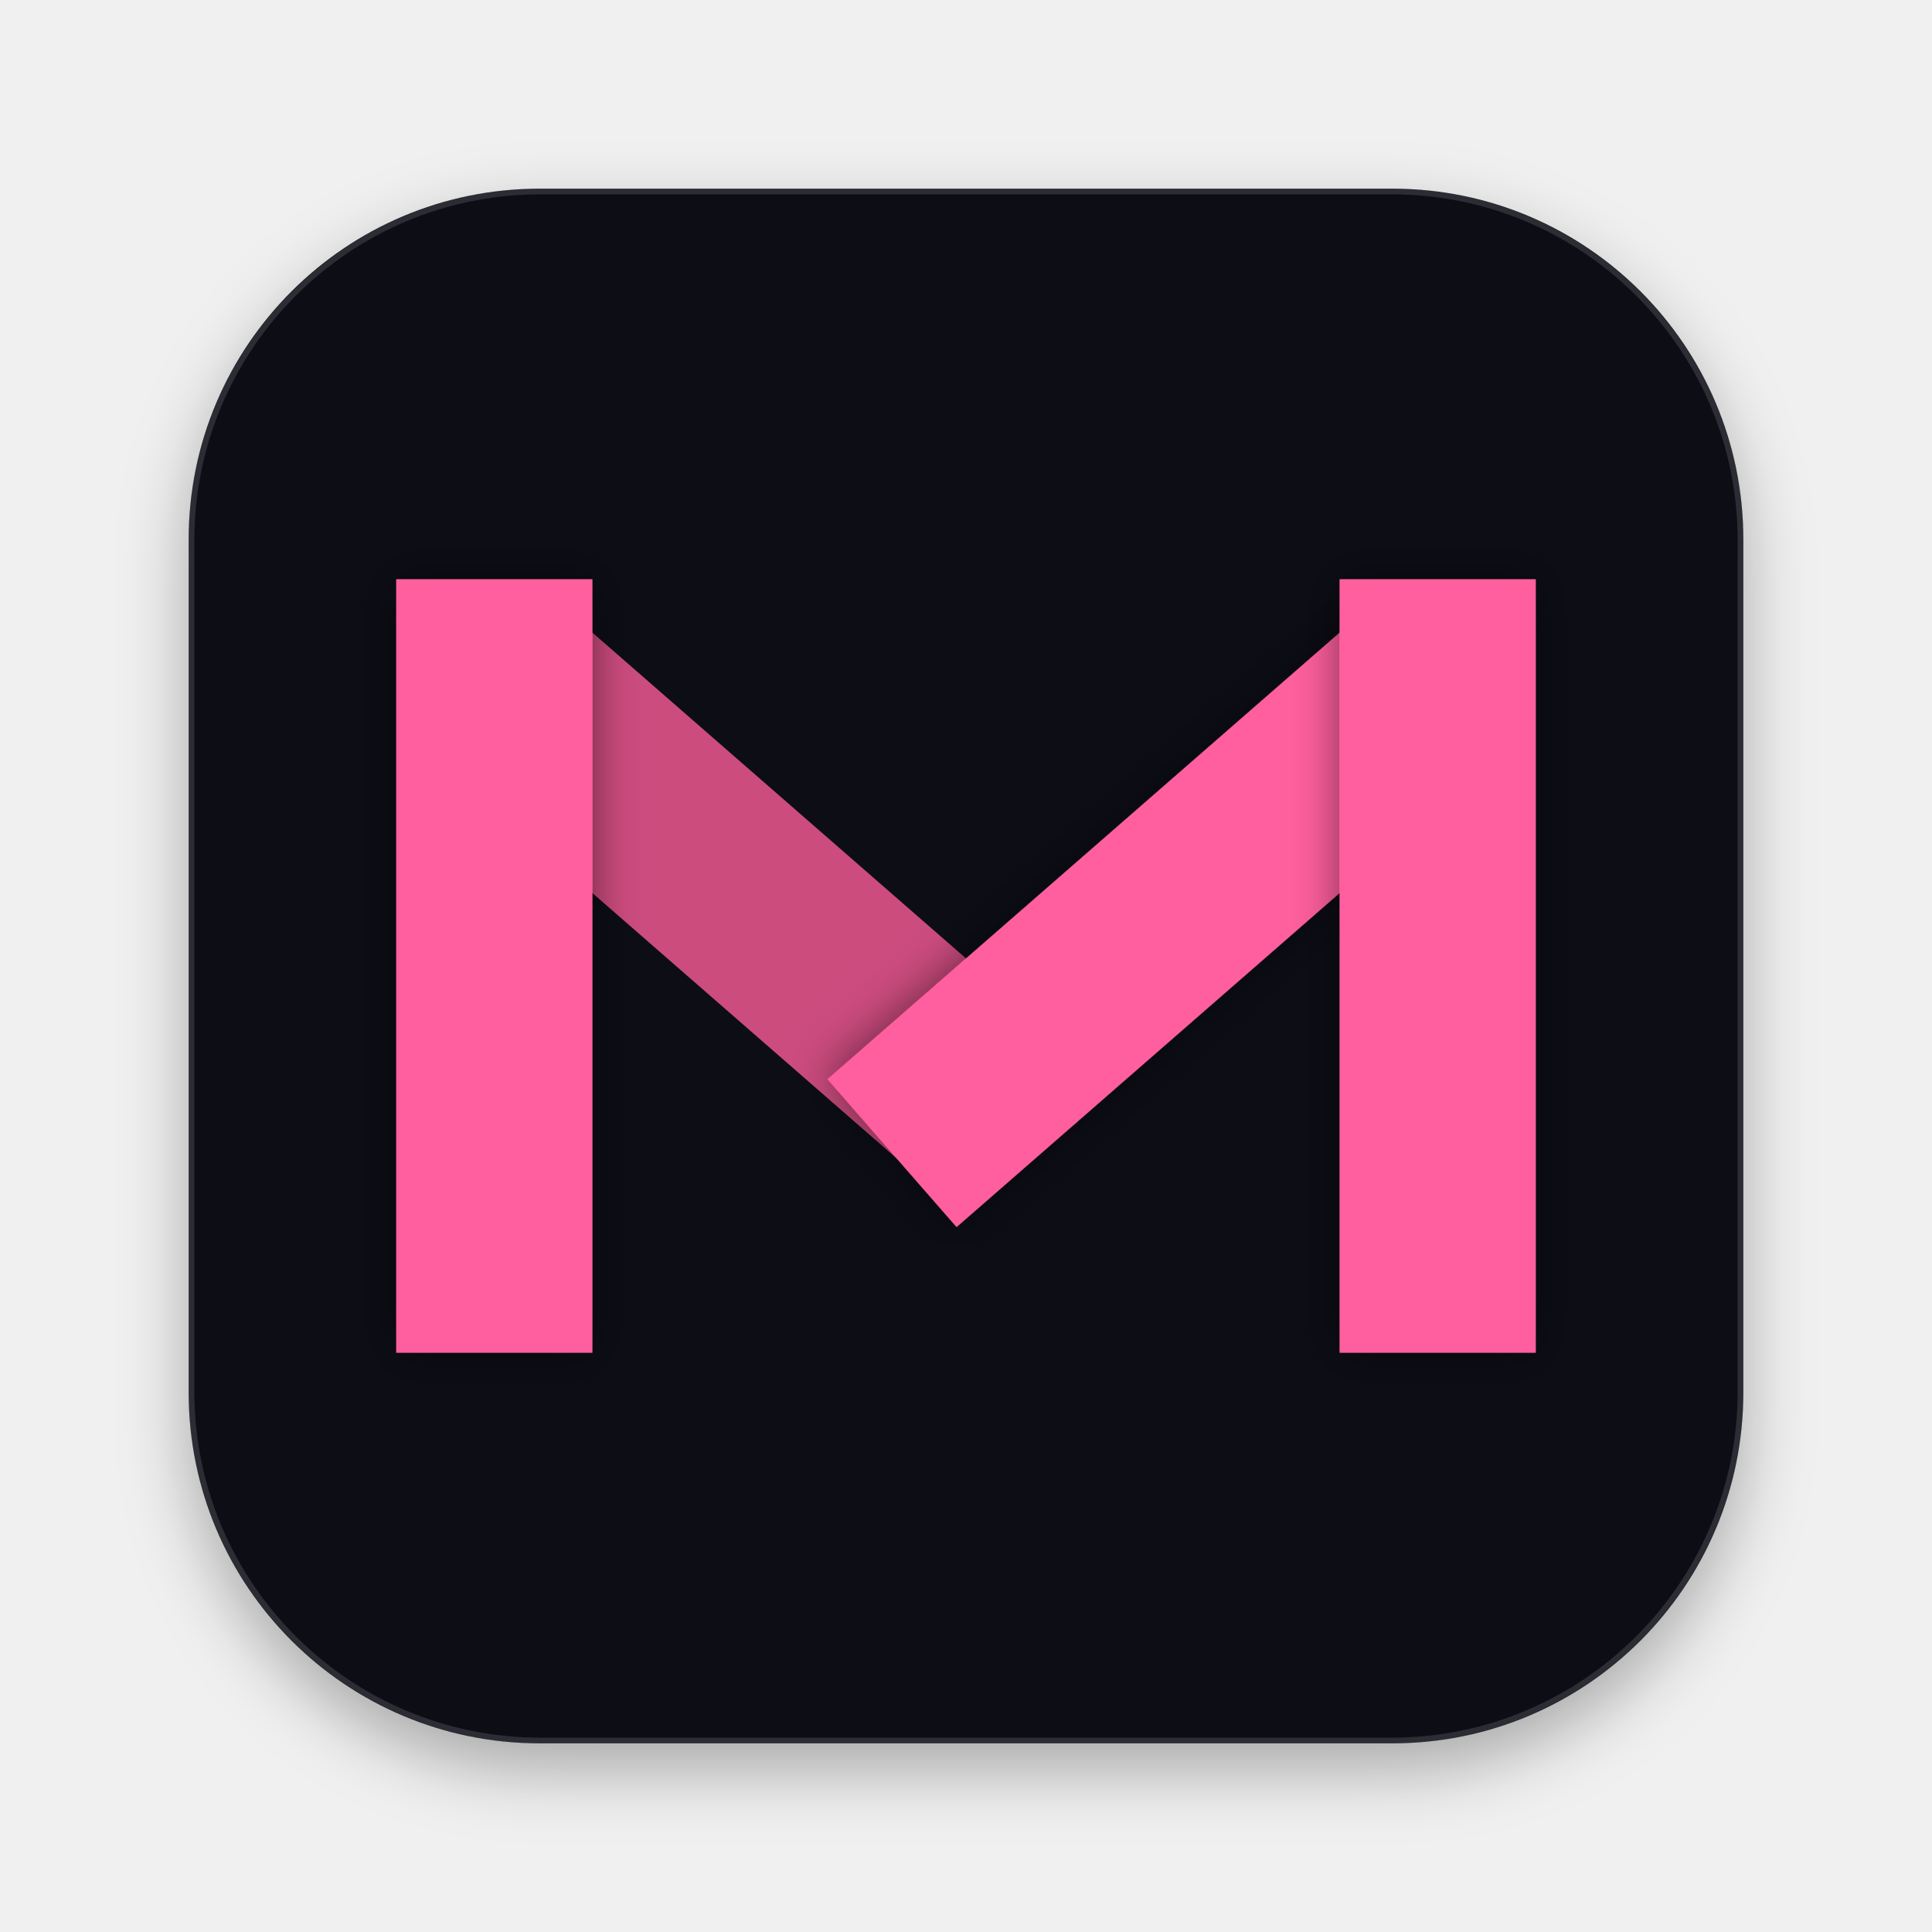
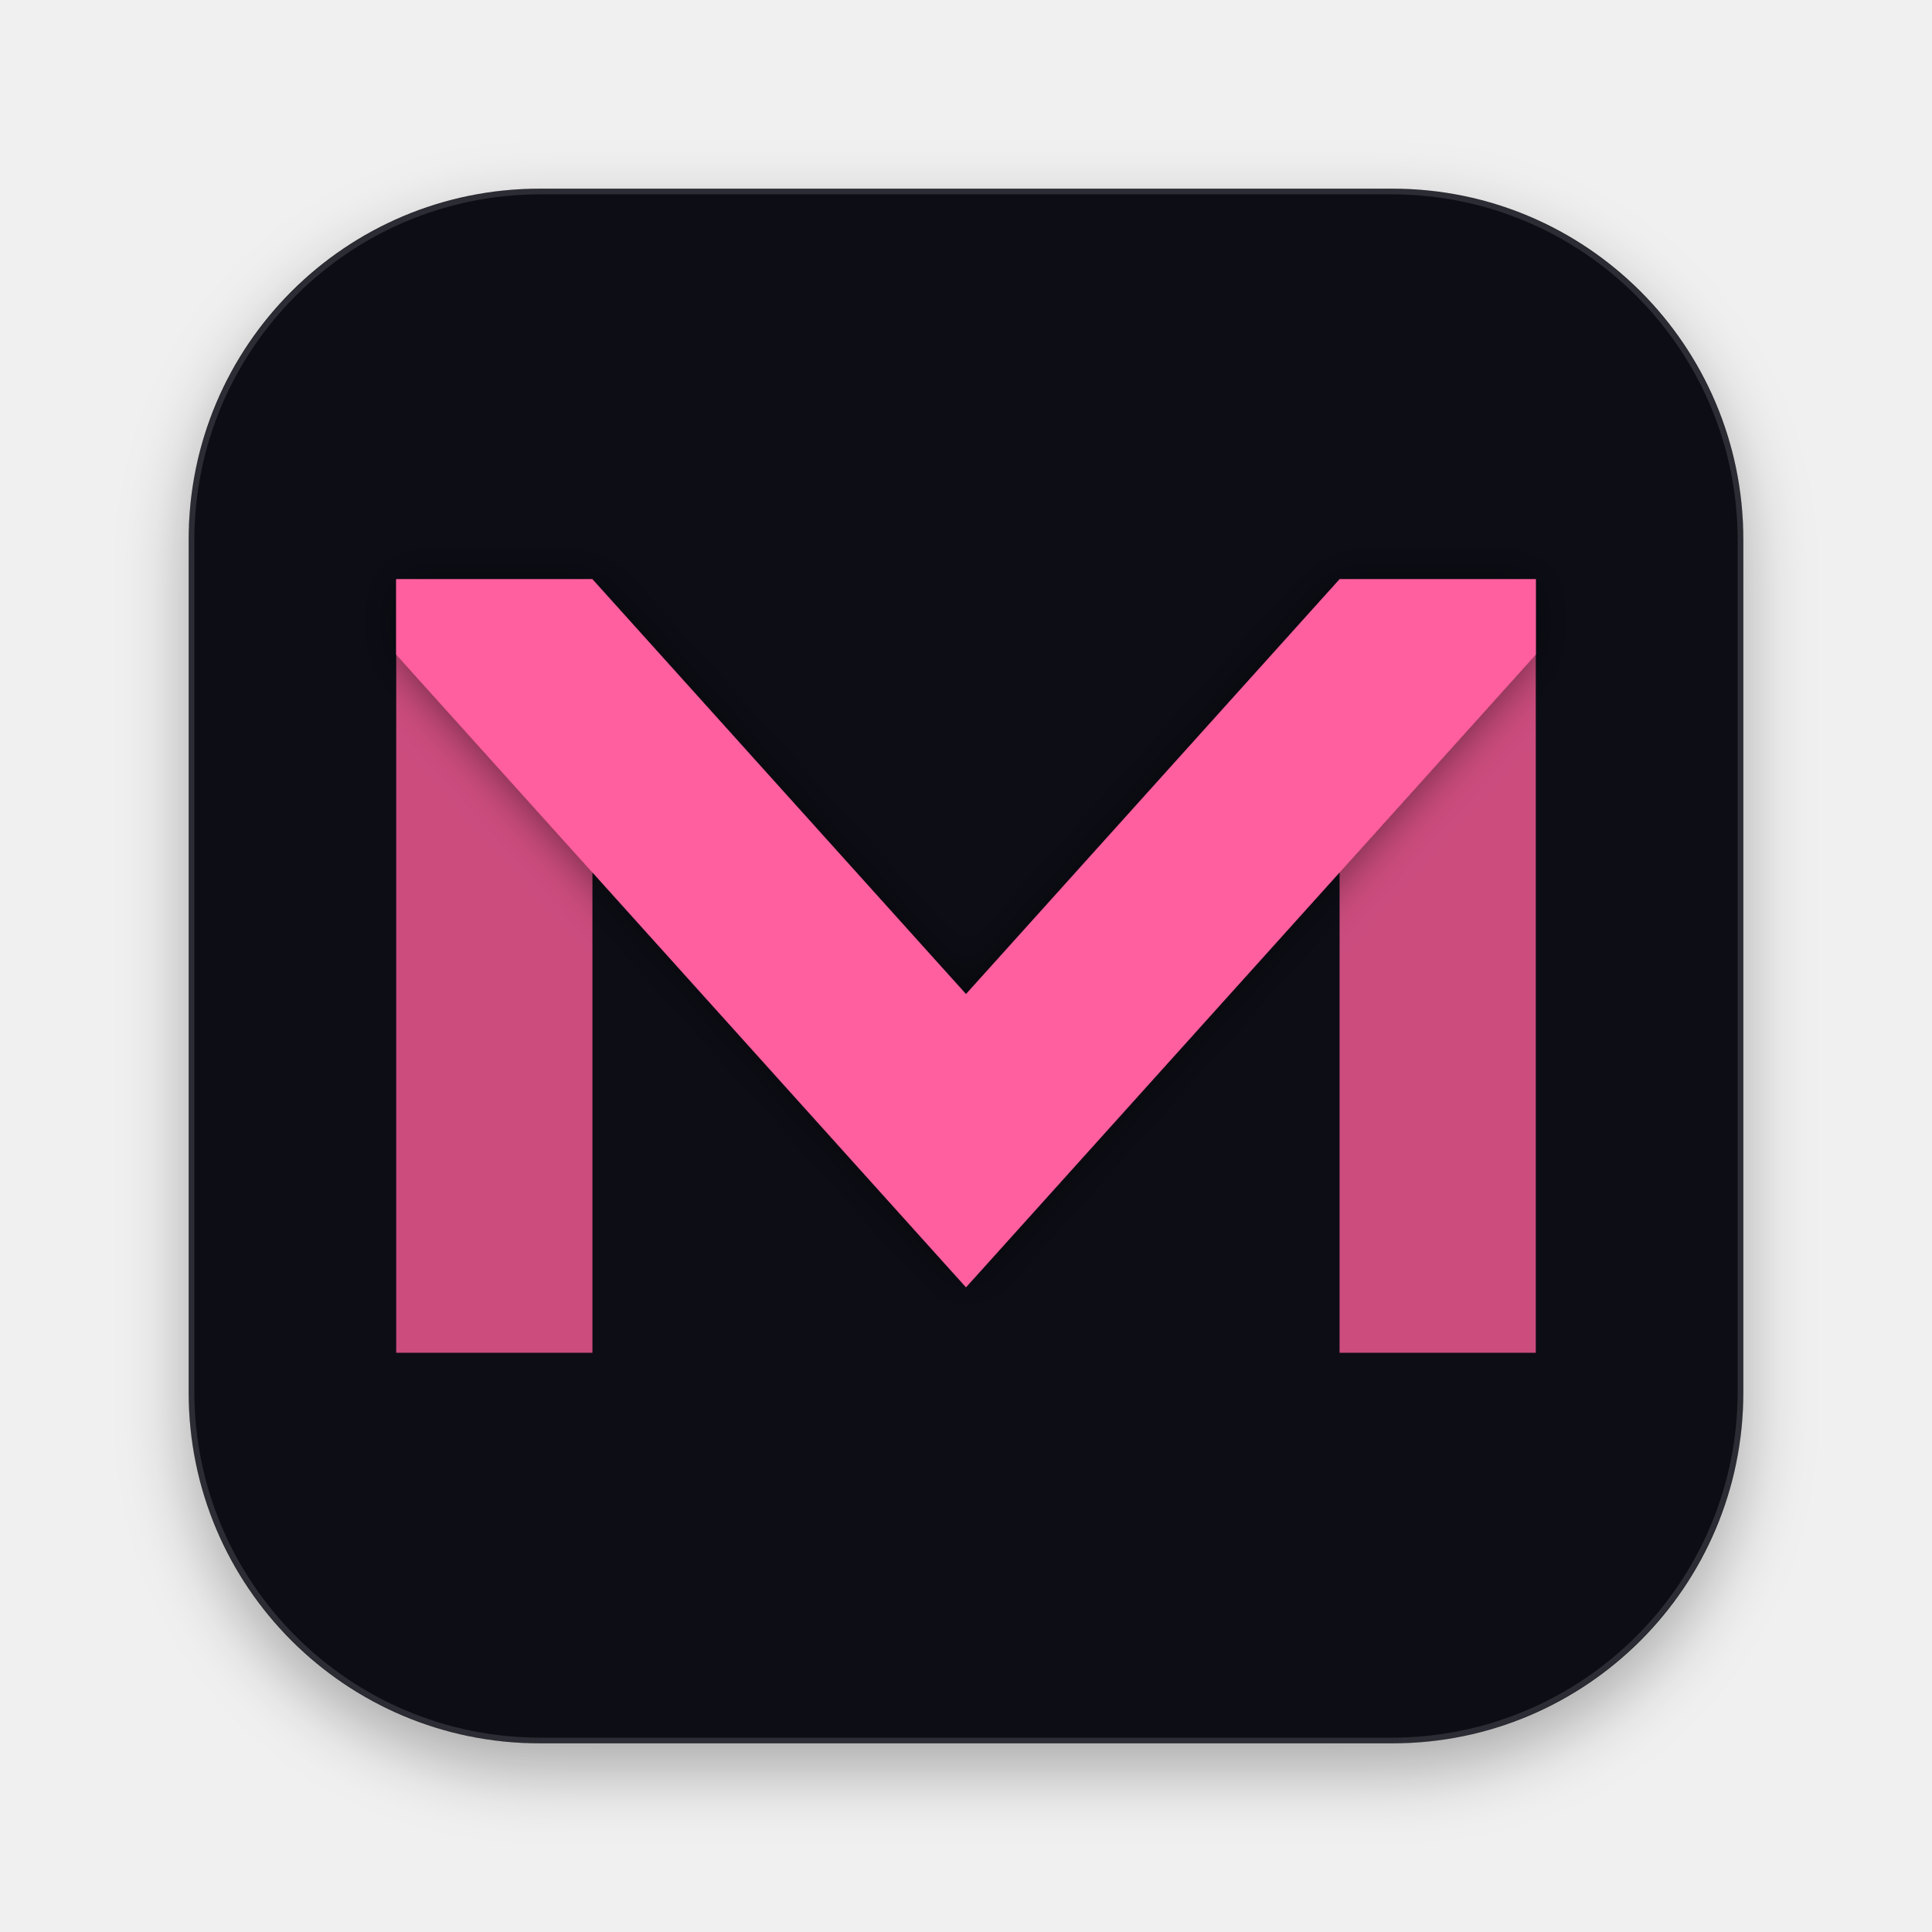
<svg xmlns="http://www.w3.org/2000/svg" width="1024" height="1024" viewBox="0 0 1024 1024">
  <defs>
    <filter id="shadow" x="-20%" y="-20%" width="140%" height="150%">
      <feDropShadow dx="0" dy="14" stdDeviation="18" flood-color="#000" flood-opacity="0.30" />
    </filter>
    <filter id="fold" x="-30%" y="-30%" width="160%" height="160%">
      <feDropShadow dx="0" dy="0" stdDeviation="12" flood-color="#000" flood-opacity="0.5" />
    </filter>
  </defs>
  <rect x="100" y="100" width="824" height="824" rx="186" fill="#0d0f14" filter="url(#shadow)" />
  <rect x="101.5" y="101.5" width="821" height="821" rx="185" fill="none" stroke="#ffffff" stroke-opacity="0.13" stroke-width="3" />
-   <path d="M 227.8 398.2 L 477.8 616.2 L 546.2 537.8 L 296.2 319.8 Z" fill="#cc4c7e" />
-   <path d="M 507.0 650.4 L 796.2 398.2 L 727.8 319.8 L 438.6 572.0 Z" fill="#ff5f9e" filter="url(#fold)" />
-   <path d="M 314.0 717.0 L 314.0 307.0 L 210.0 307.0 L 210.0 717.0 Z" fill="#ff5f9e" filter="url(#fold)" />
-   <path d="M 710.0 307.0 L 710.0 717.0 L 814.0 717.0 L 814.0 307.0 Z" fill="#ff5f9e" filter="url(#fold)" />
+   <path d="M 210.0 717.0 L 210.0 307.0 L 314.0 307.0 L 314.0 717.0 Z" fill="#cc4c7e" />
+   <path d="M 710.0 717.0 L 710.0 307.0 L 814.0 307.0 L 814.0 717.0 Z" fill="#cc4c7e" />
+   <path d="M 210.0 346.9 L 210.0 307.0 L 314.0 307.0 L 512.0 526.9 L 710.0 307.0 L 814.0 307.0 L 814.0 346.9 L 512.0 682.3 Z" fill="#ff5f9e" filter="url(#fold)" />
</svg>
